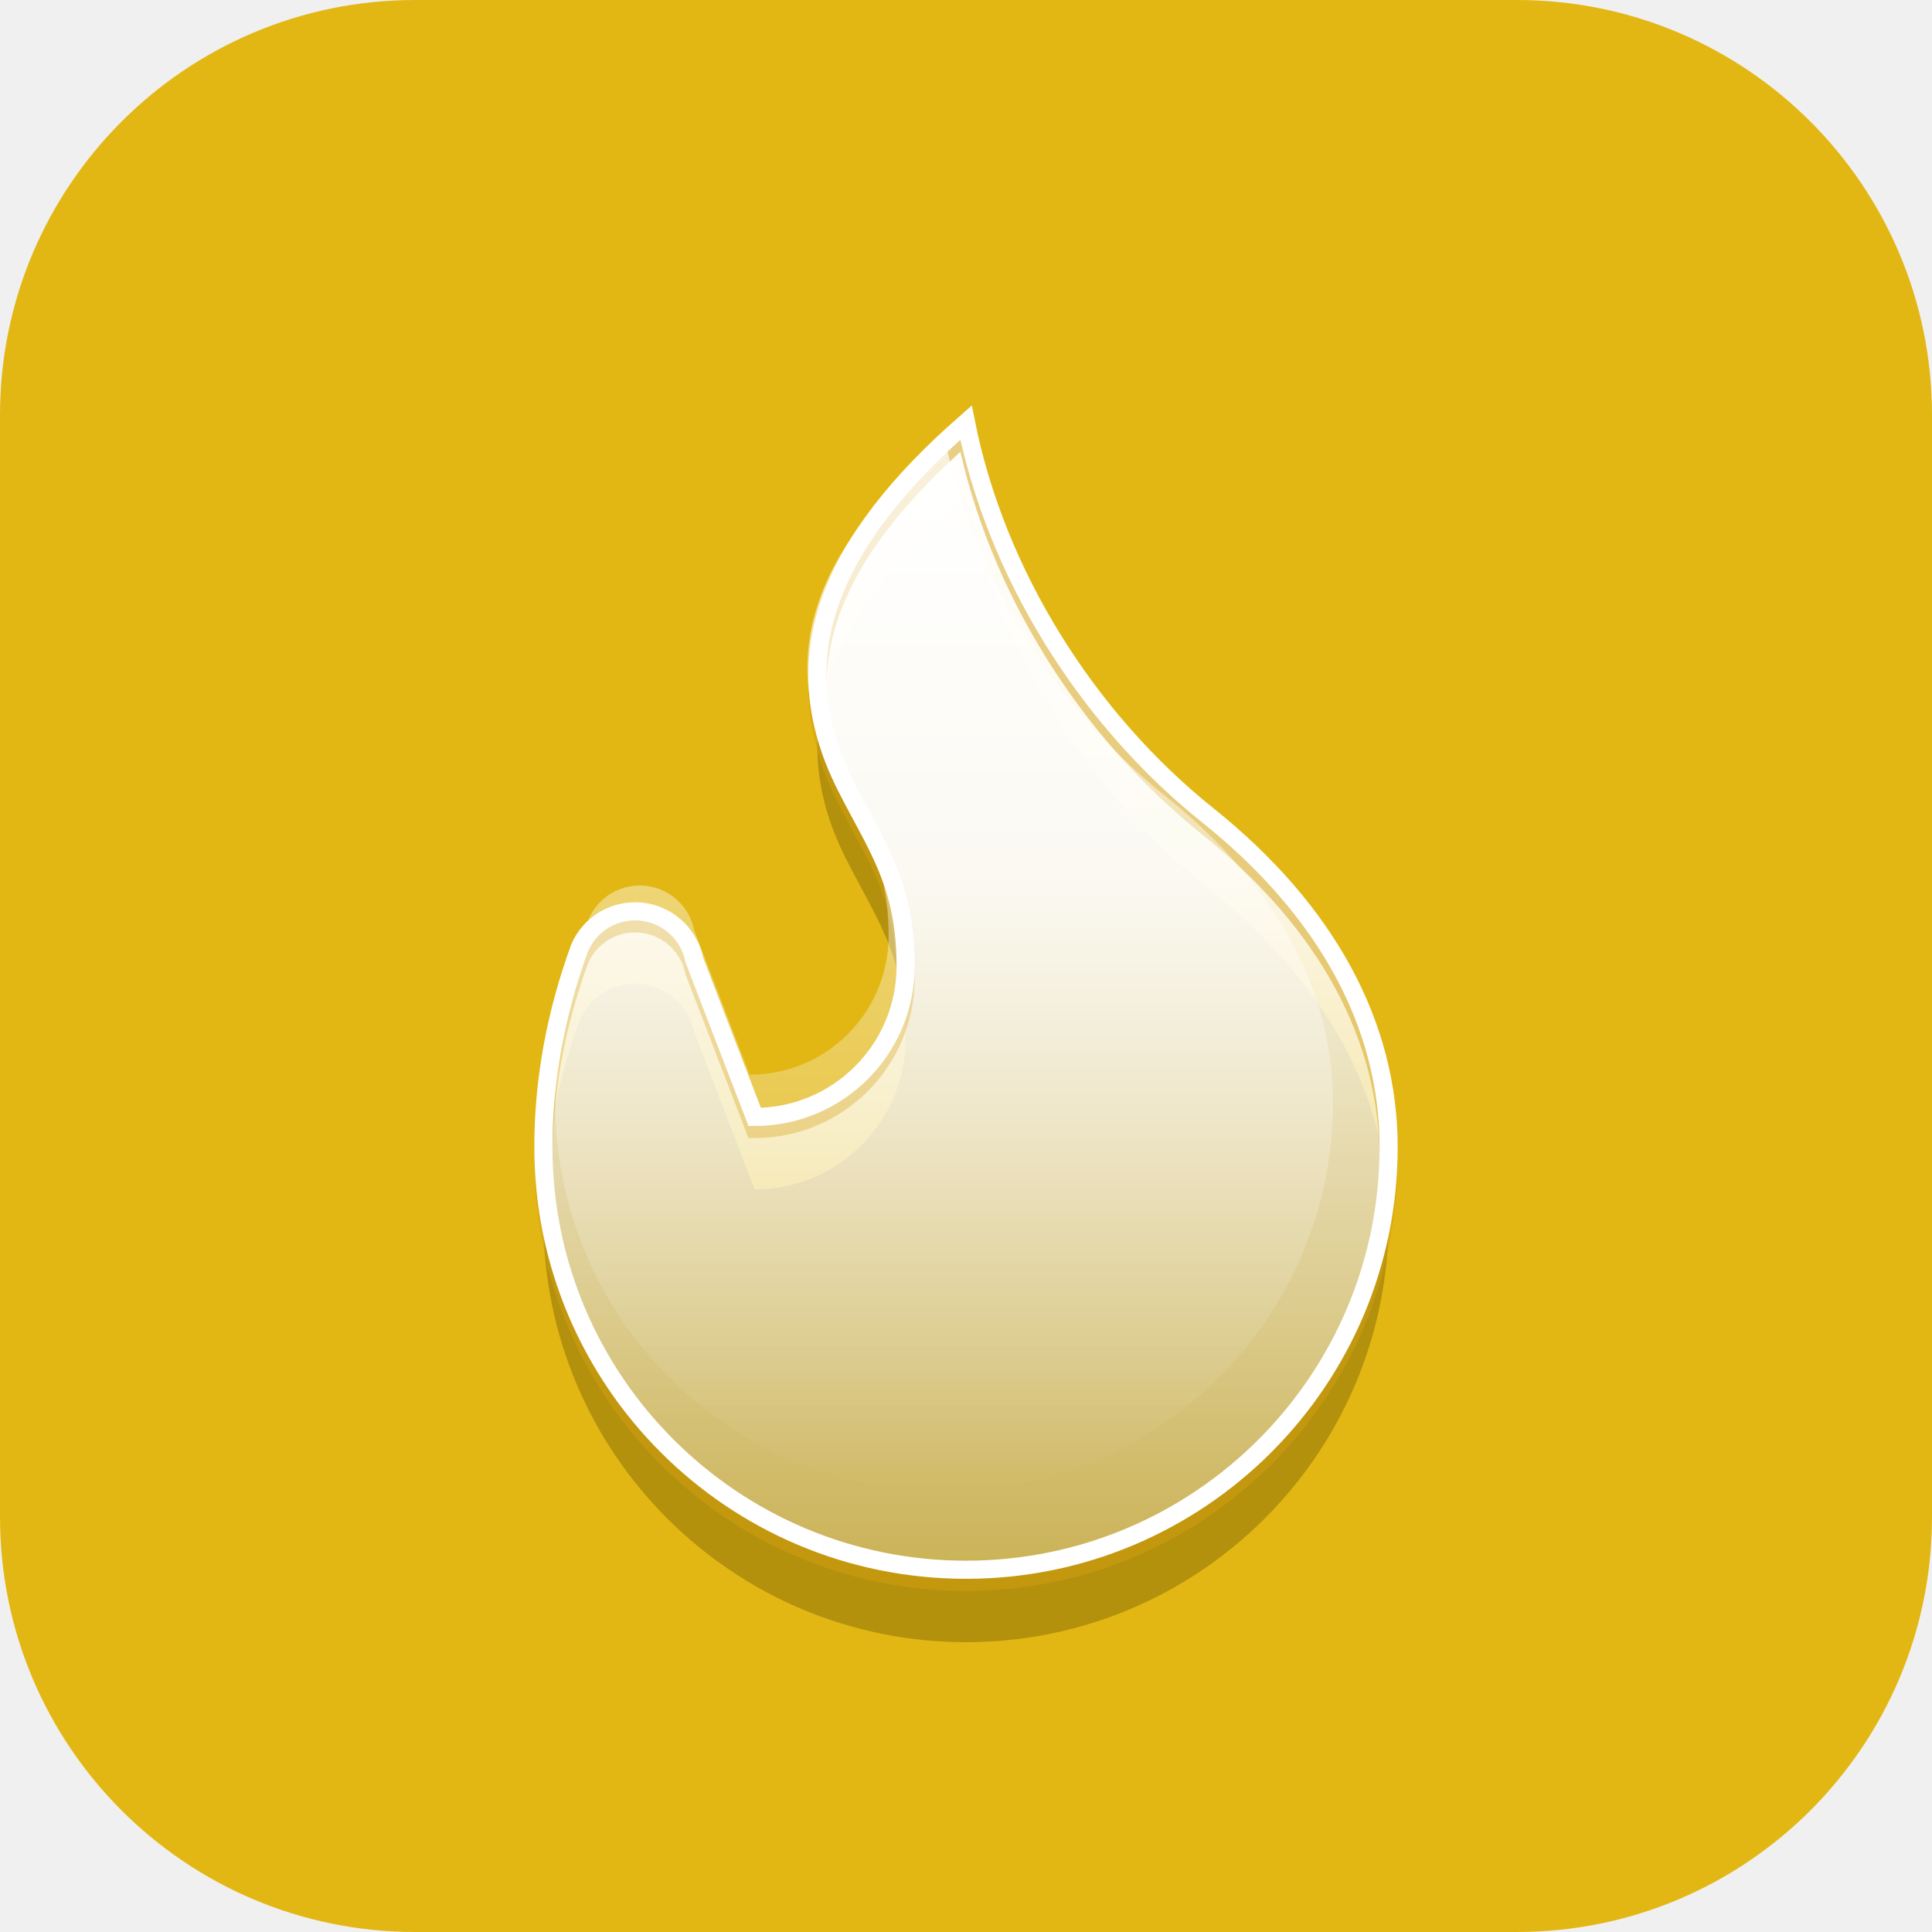
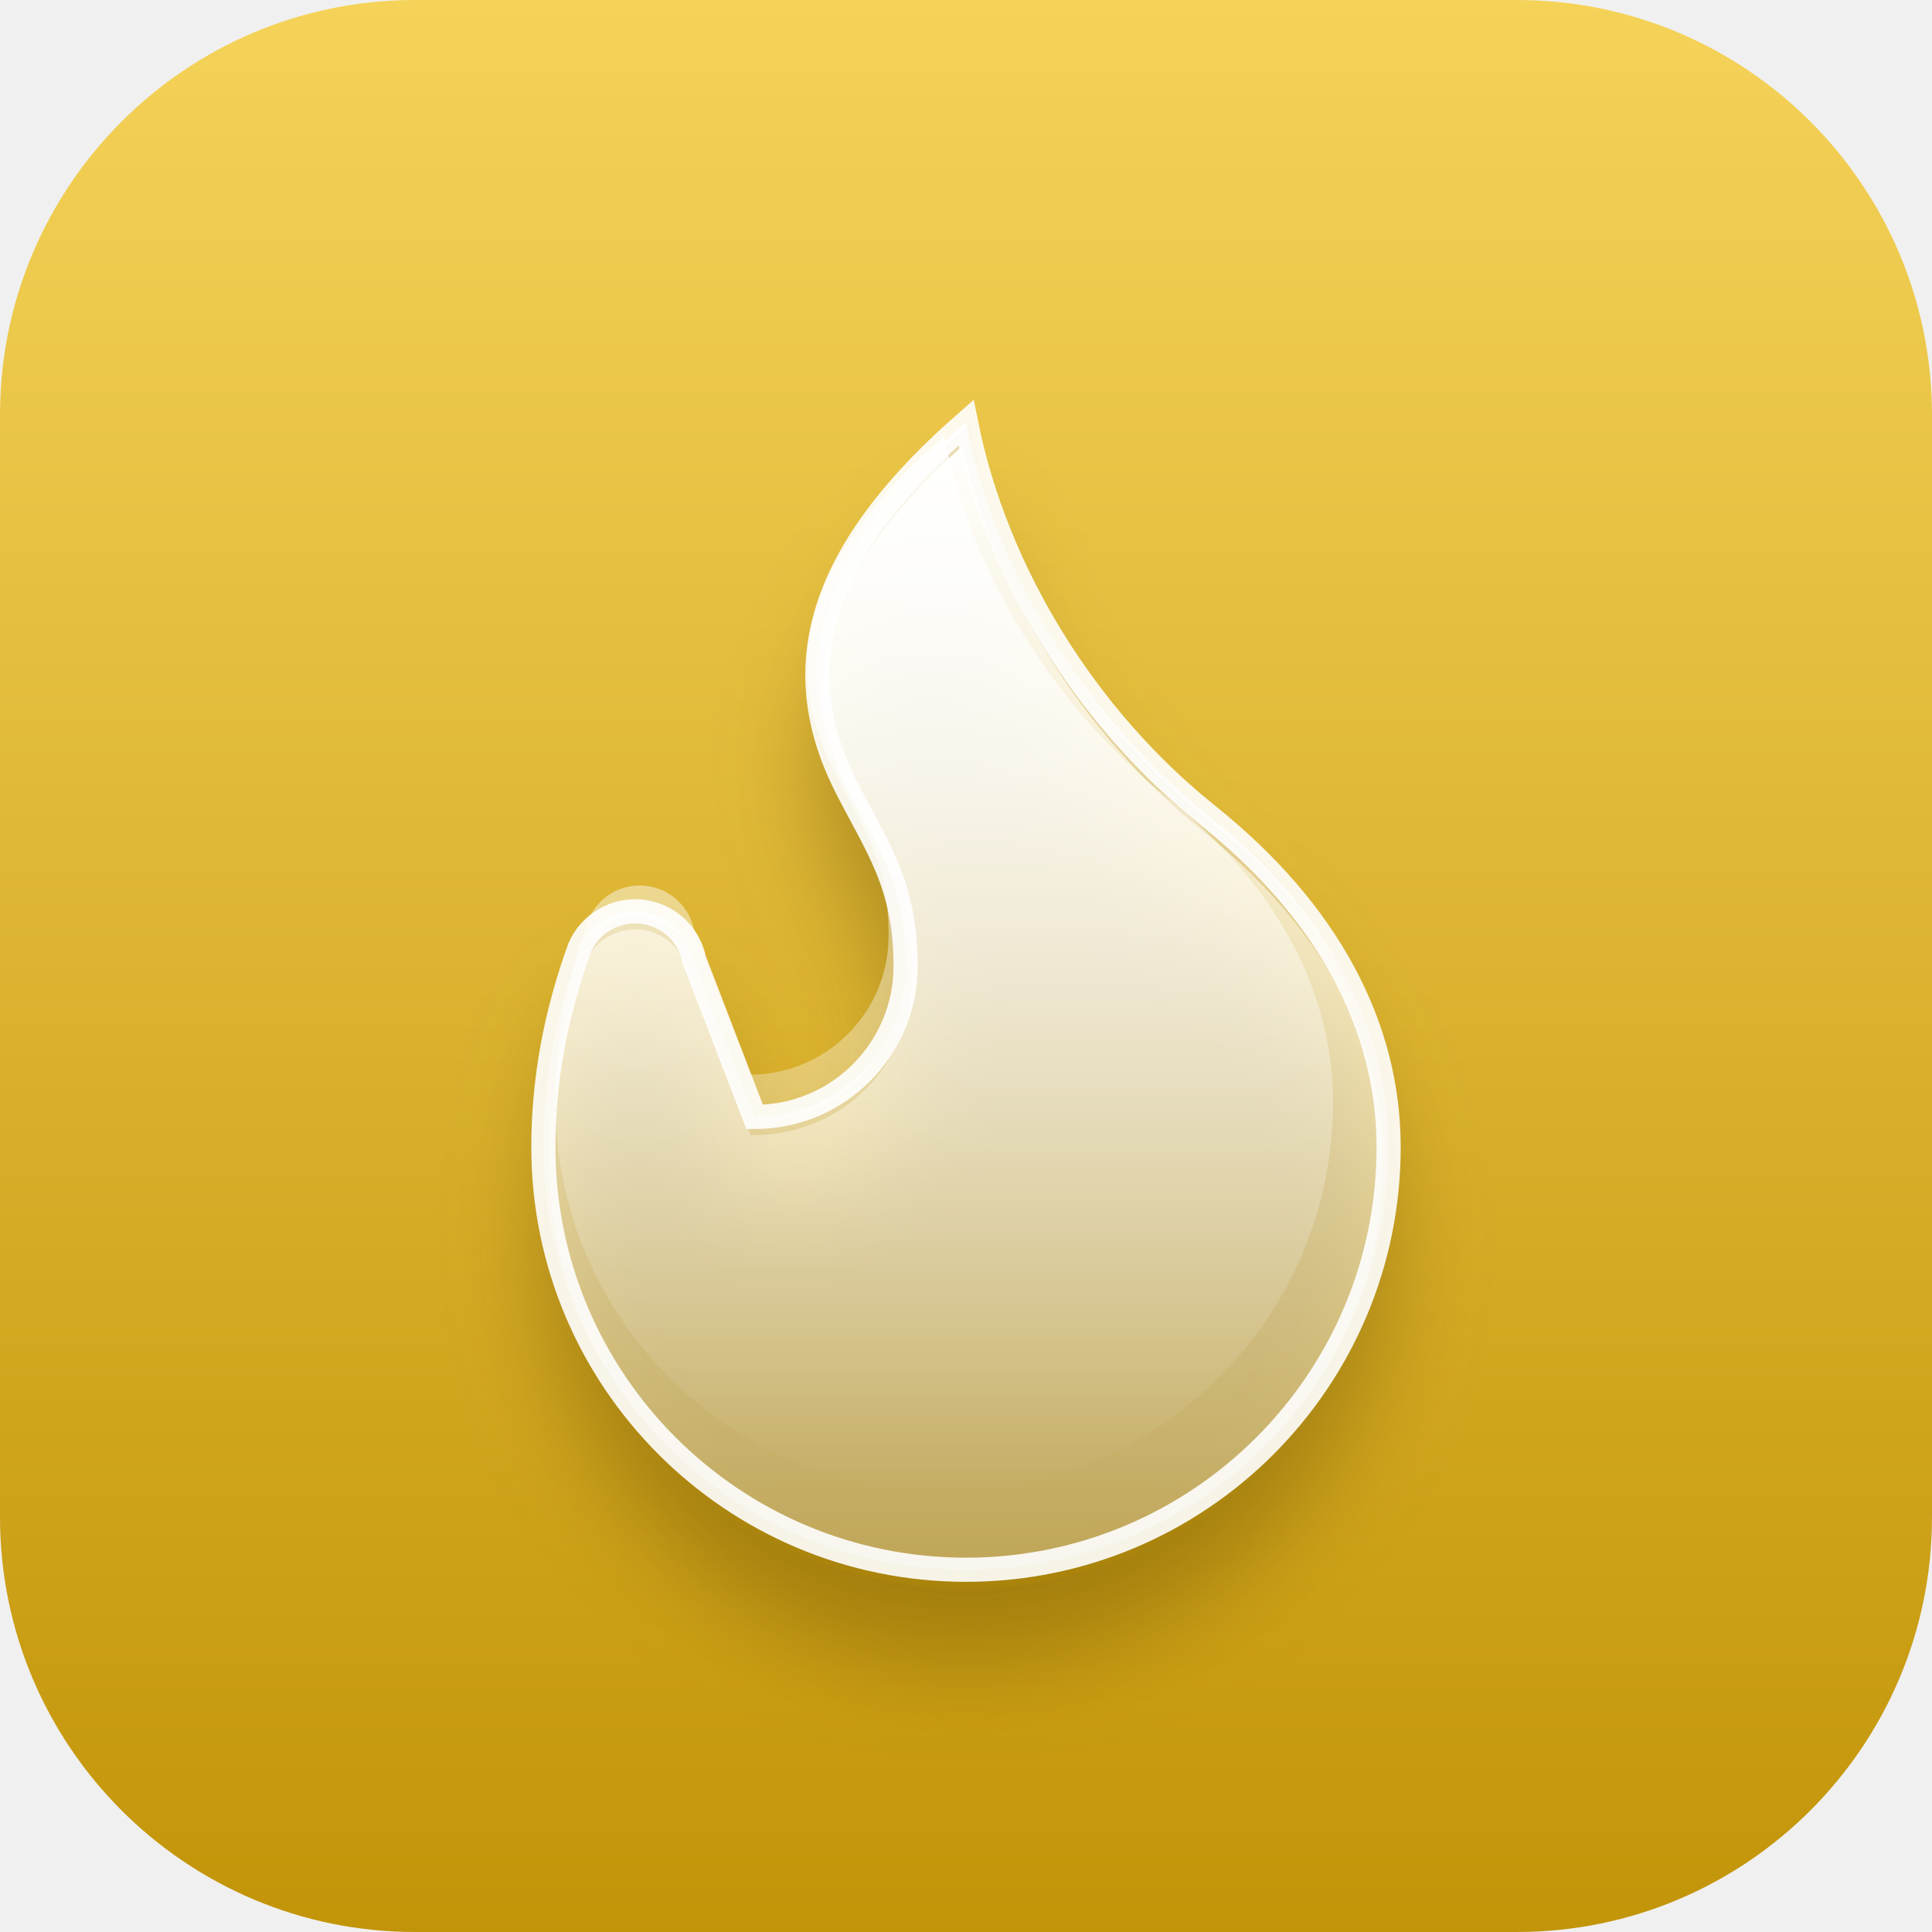
<svg xmlns="http://www.w3.org/2000/svg" width="512" height="512" viewBox="0 0 512 512">
  <defs>
+     <linearGradient id="bgGradient" x1="50%" y1="0%" x2="50%" y2="100%">
+       <stop offset="0%" stop-color="#f5d359" />
+       <stop offset="100%" stop-color="#c29408" />
+     </linearGradient>
    <path id="flame" d="M8.5 14.5A2.5 2.5 0 0 0 11 12c0-1.38-.5-2-1-3-1.072-2.143-.224-4.054 2-6 .5 2.5 2 4.9 4 6.5 2 1.6 3 3.5 3 5.5a7 7 0 1 1-14 0c0-1.1.2-2.2.6-3.3a1 1 0 0 1 1.9.2z" />
+     <filter id="softShadow" x="-50%" y="-50%" width="200%" height="200%">
+       <feGaussianBlur in="SourceAlpha" stdDeviation="0.8" />
+       <feOffset dx="0" dy="1.5" result="offsetblur" />
+       <feComponentTransfer>
+         <feFuncA type="linear" slope="0.4" />
+       </feComponentTransfer>
+       <feColorMatrix type="matrix" values="0 0 0 0 0.4   0 0 0 0 0.3   0 0 0 0 0  0 0 0 1 0" />
+     </filter>
    <linearGradient id="glassBody" x1="50%" y1="0%" x2="50%" y2="100%">
      <stop offset="0%" stop-color="#ffffff" stop-opacity="1" />
-       <stop offset="40%" stop-color="#ffffff" stop-opacity="0.9" />
      <stop offset="100%" stop-color="#ffffff" stop-opacity="0.3" />
    </linearGradient>
    <linearGradient id="gloss" x1="50%" y1="0%" x2="50%" y2="100%">
-       <stop offset="0%" stop-color="#ffffff" stop-opacity="0.9" />
+       <stop offset="0%" stop-color="#ffffff" stop-opacity="0.8" />
      <stop offset="100%" stop-color="#ffffff" stop-opacity="0" />
    </linearGradient>
  </defs>
-   <rect width="512" height="512" rx="110" fill="#e2b714" />
+   <rect width="512" height="512" rx="110" fill="url(#bgGradient)" />
  <g transform="translate(64, 64) scale(16)">
-     <use href="#flame" fill="#967808" transform="translate(0, 1.2)" opacity="0.6" />
+     <use href="#flame" filter="url(#softShadow)" />
    <use href="#flame" fill="url(#glassBody)" />
-     <use href="#flame" fill="none" stroke="#d4a010" stroke-width="0.3" transform="translate(0, 0.2)" opacity="0.5" />
-     <use href="#flame" fill="url(#gloss)" transform="scale(0.92) translate(0.65, 0.5)" opacity="0.8" />
-     <use href="#flame" fill="none" stroke="#ffffff" stroke-width="0.3" opacity="1.0" />
+     <use href="#flame" fill="none" stroke="#b48a05" stroke-width="0.2" opacity="0.3" transform="translate(0, 0.2)" />
+     <use href="#flame" fill="url(#gloss)" transform="scale(0.92) translate(0.65, 0.5)" />
+     <use href="#flame" fill="none" stroke="#ffffff" stroke-width="0.4" opacity="0.9" />
  </g>
</svg>
